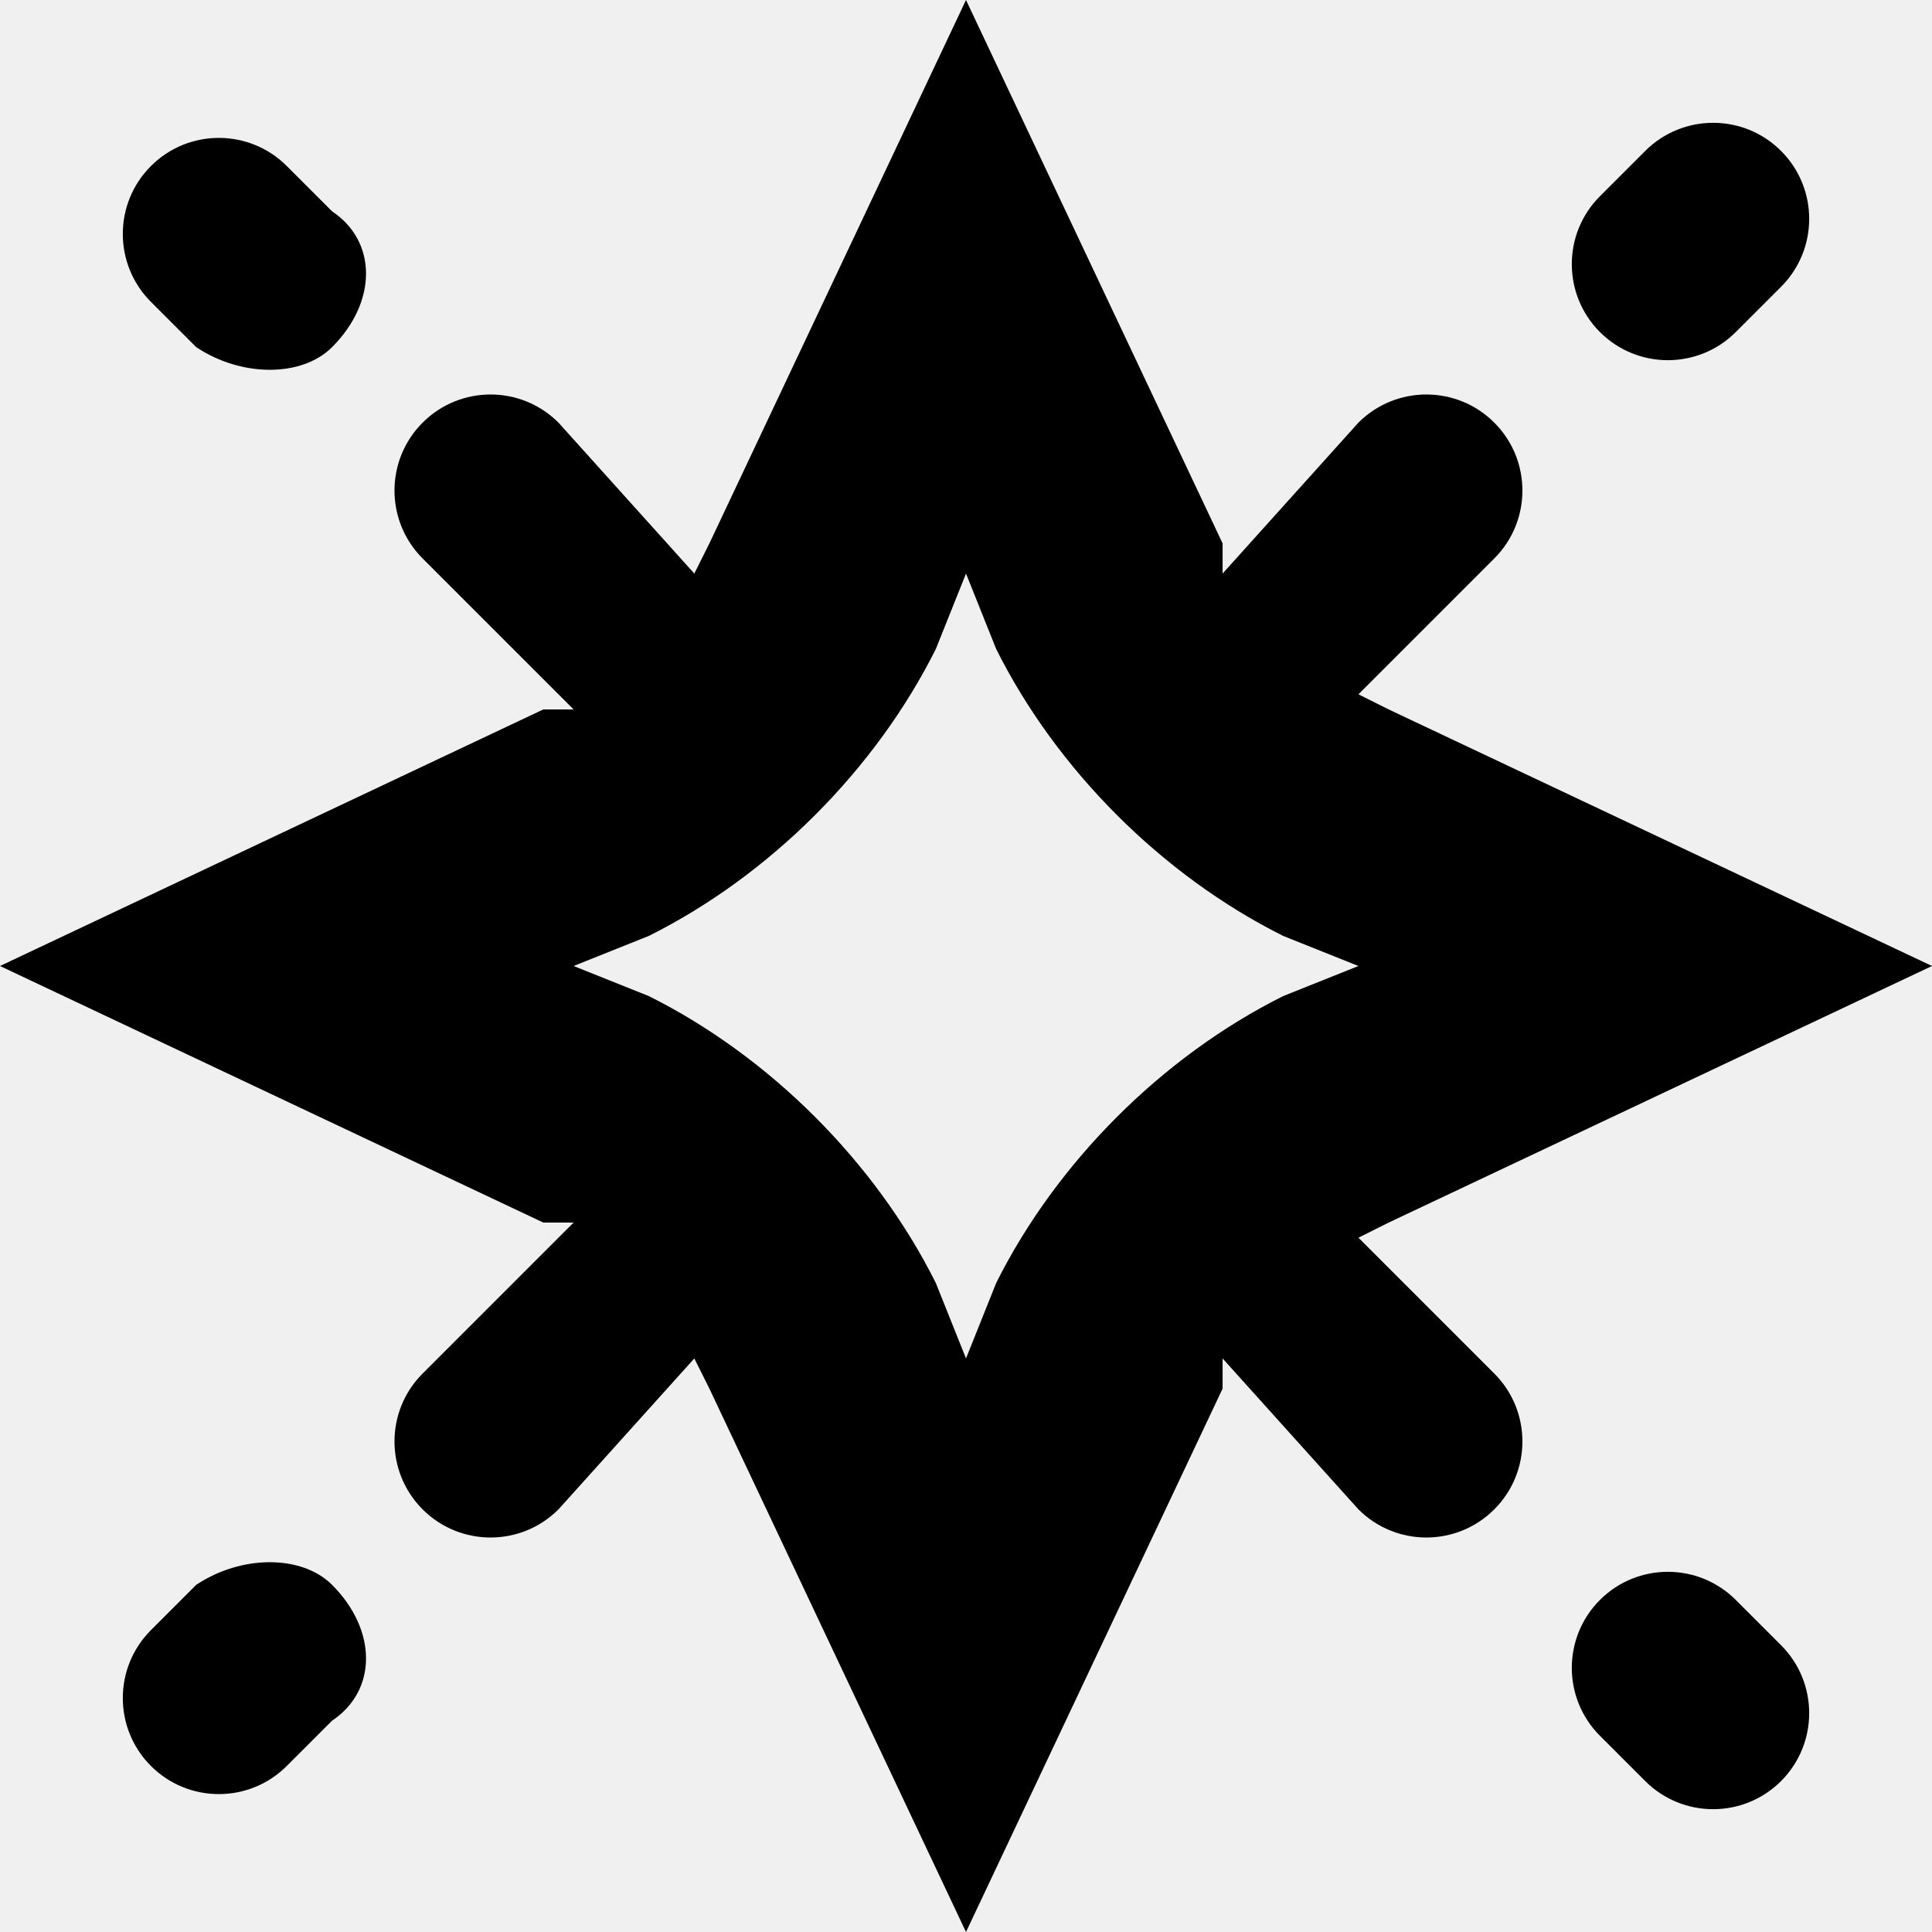
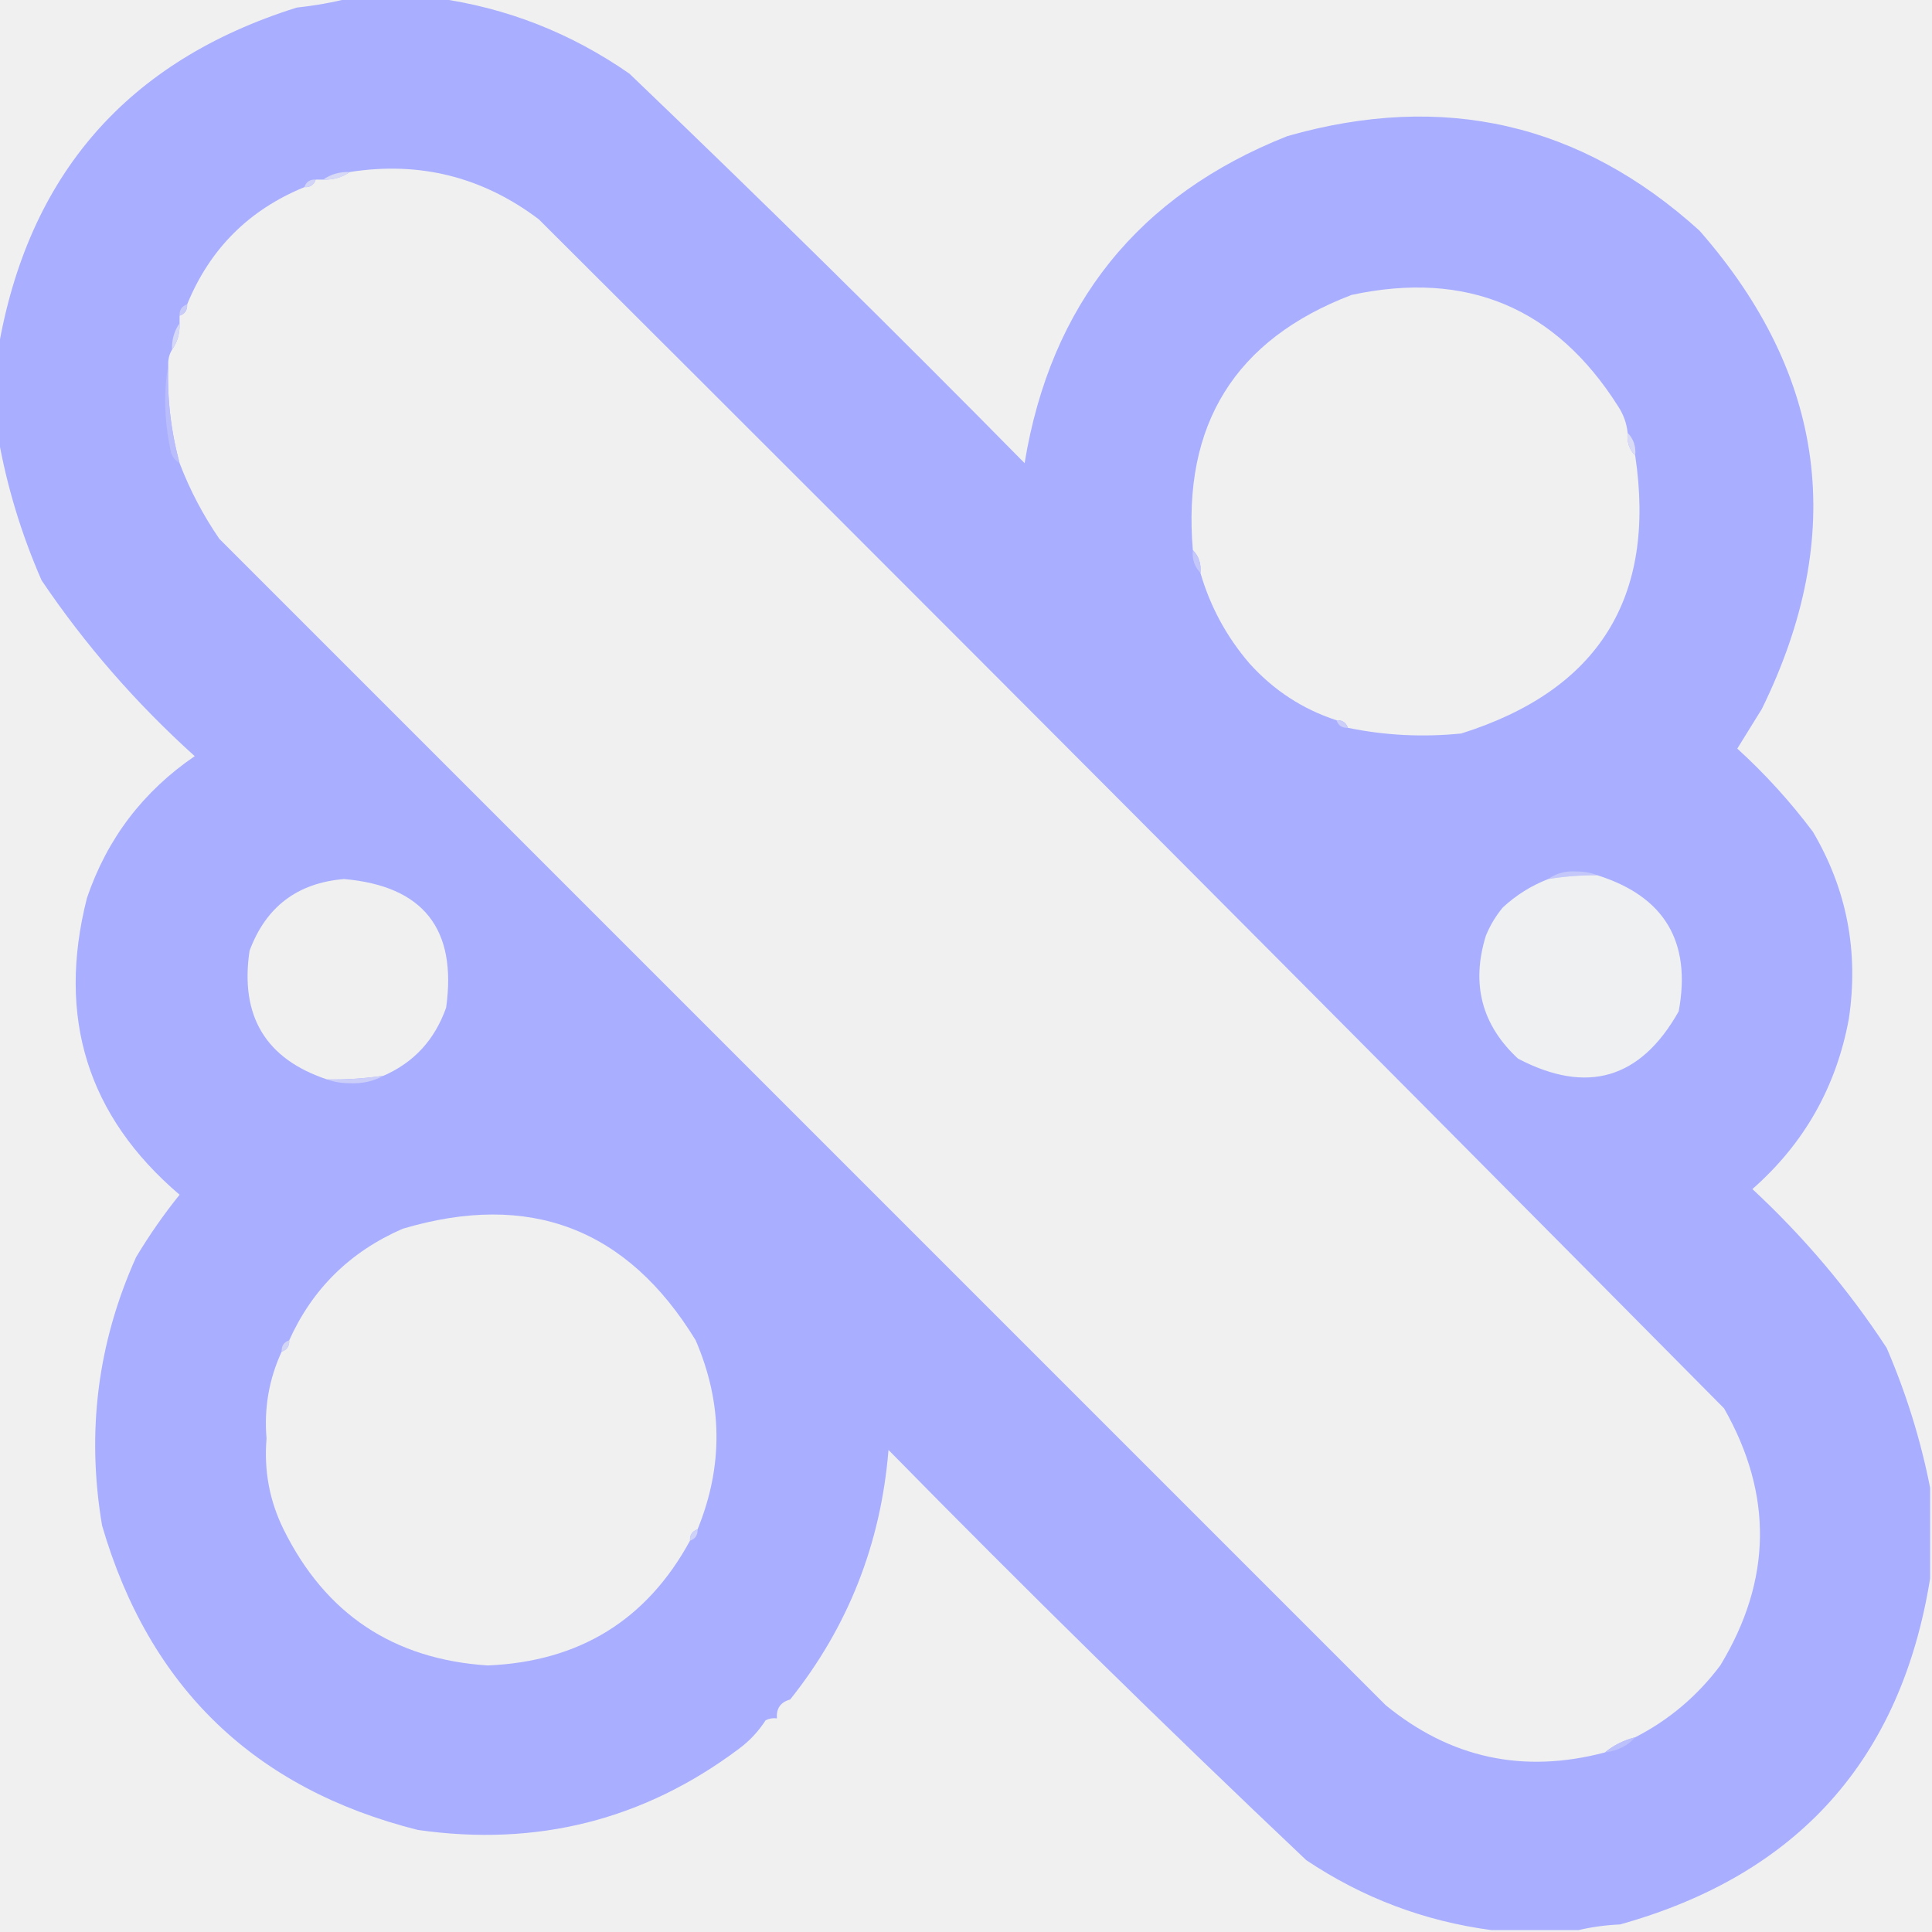
- <svg xmlns="http://www.w3.org/2000/svg" viewBox="0 0 128 128">
-   <path fill-rule="evenodd" d="M81 36 64 0 47 36l-1 2-9-10a6 6 0 0 0-9 9l10 10h-2L0 64l36 17h2L28 91a6 6 0 1 0 9 9l9-10 1 2 17 36 17-36v-2l9 10a6 6 0 1 0 9-9l-9-9 2-1 36-17-36-17-2-1 9-9a6 6 0 1 0-9-9l-9 10v-2Zm-17 2-2 5c-4 8-11 15-19 19l-5 2 5 2c8 4 15 11 19 19l2 5 2-5c4-8 11-15 19-19l5-2-5-2c-8-4-15-11-19-19l-2-5Z" clip-rule="evenodd" />
-   <path d="M118 19a6 6 0 0 0-9-9l-3 3a6 6 0 1 0 9 9l3-3Zm-96 4c-2 2-6 2-9 0l-3-3a6 6 0 1 1 9-9l3 3c3 2 3 6 0 9Zm0 82c-2-2-6-2-9 0l-3 3a6 6 0 1 0 9 9l3-3c3-2 3-6 0-9Zm96 4a6 6 0 0 1-9 9l-3-3a6 6 0 1 1 9-9l3 3Z" />
-   <style>path{fill:#000}@media (prefers-color-scheme:dark){path{fill:#fff}}</style>
+ <svg xmlns="http://www.w3.org/2000/svg" version="1.1" width="511px" height="511px" style="shape-rendering:geometricPrecision; text-rendering:geometricPrecision; image-rendering:optimizeQuality; fill-rule:evenodd; clip-rule:evenodd">
+   <g>
+     <path style="opacity:0.989" fill="#a8aefe" d="M 92.5,-0.5 C 100.167,-0.5 107.833,-0.5 115.5,-0.5C 134.015,2.057 151.015,8.724 166.5,19.5C 201.704,53.202 236.537,87.535 271,122.5C 277.916,80.45 301.083,51.616 340.5,36C 381.766,24.227 418.099,32.56 449.5,61C 483.076,99.321 488.576,141.488 466,187.5C 463.849,190.99 461.682,194.49 459.5,198C 466.83,204.666 473.497,212 479.5,220C 488.494,235.249 491.661,251.749 489,269.5C 485.678,287.481 477.178,302.481 463.5,314.5C 477.134,327.17 488.967,341.17 499,356.5C 504.182,368.537 508.015,380.87 510.5,393.5C 510.5,401.5 510.5,409.5 510.5,417.5C 502.799,465.378 475.466,495.878 428.5,509C 424.644,509.177 420.977,509.677 417.5,510.5C 409.833,510.5 402.167,510.5 394.5,510.5C 376.749,508.143 360.416,501.977 345.5,492C 308.083,456.585 271.25,420.418 235,383.5C 232.99,408.284 224.323,430.284 209,449.5C 206.444,450.219 205.277,451.886 205.5,454.5C 204.448,454.351 203.448,454.517 202.5,455C 200.604,457.939 198.27,460.439 195.5,462.5C 170.371,481.359 142.038,488.526 110.5,484C 67.311,473.145 39.478,446.312 27,403.5C 22.817,378.791 25.817,355.124 36,332.5C 39.473,326.703 43.307,321.203 47.5,316C 23.138,295.232 14.972,269.066 23,237.5C 28.339,221.829 37.839,209.329 51.5,200C 35.972,185.998 22.472,170.498 11,153.5C 5.623,141.209 1.789,128.543 -0.5,115.5C -0.5,107.833 -0.5,100.167 -0.5,92.5C 7.383,46.226 33.717,16.059 78.5,2C 83.362,1.477 88.028,0.644 92.5,-0.5 Z" />
+   </g>
+   <g>
+     <path style="opacity:1" fill="#f0f0f1" d="M 432.5,459.5 C 429.455,460.279 426.789,461.613 424.5,463.5C 402.948,469.202 383.615,465.035 366.5,451C 263.667,348.167 160.833,245.333 58,142.5C 53.714,136.262 50.214,129.595 47.5,122.5C 45.19,114.016 44.19,105.35 44.5,96.5C 44.433,95.041 44.766,93.708 45.5,92.5C 46.924,90.486 47.59,88.152 47.5,85.5C 47.5,84.833 47.5,84.167 47.5,83.5C 48.906,83.027 49.573,82.027 49.5,80.5C 55.5,65.833 65.833,55.5 80.5,49.5C 82.027,49.573 83.027,48.906 83.5,47.5C 84.167,47.5 84.833,47.5 85.5,47.5C 88.152,47.59 90.486,46.924 92.5,45.5C 110.966,42.602 127.633,46.769 142.5,58C 247.361,162.527 351.861,267.361 456,372.5C 468.99,395.317 468.657,417.983 455,440.5C 448.898,448.614 441.398,454.947 432.5,459.5 Z" />
+   </g>
+   <g>
+     <path style="opacity:1" fill="#d8daf5" d="M 92.5,45.5 C 90.486,46.924 88.152,47.59 85.5,47.5C 87.514,46.076 89.848,45.41 92.5,45.5 Z" />
+   </g>
+   <g>
+     <path style="opacity:1" fill="#d1d4f7" d="M 83.5,47.5 C 83.027,48.906 82.027,49.573 80.5,49.5C 80.973,48.094 81.973,47.427 83.5,47.5 Z" />
+   </g>
+   <g>
+     <path style="opacity:1" fill="#f0f0f1" d="M 430.5,114.5 C 430.259,116.898 430.926,118.898 432.5,120.5C 438.13,158.067 422.796,182.567 386.5,194C 376.357,195.028 366.357,194.528 356.5,192.5C 356.027,191.094 355.027,190.427 353.5,190.5C 344.569,187.593 336.902,182.593 330.5,175.5C 324.419,168.426 320.086,160.426 317.5,151.5C 317.741,149.102 317.074,147.102 315.5,145.5C 312.681,112.267 326.681,89.767 357.5,78C 387.937,71.474 411.437,81.307 428,107.5C 429.411,109.65 430.245,111.984 430.5,114.5 Z" />
+   </g>
+   <g>
+     <path style="opacity:1" fill="#caccf8" d="M 49.5,80.5 C 49.573,82.027 48.906,83.027 47.5,83.5C 47.427,81.973 48.094,80.973 49.5,80.5 Z" />
+   </g>
+   <g>
+     <path style="opacity:1" fill="#d5d7f6" d="M 47.5,85.5 C 47.59,88.152 46.924,90.486 45.5,92.5C 45.41,89.848 46.076,87.514 47.5,85.5 Z" />
+   </g>
+   <g>
+     <path style="opacity:1" fill="#b9bdfb" d="M 44.5,96.5 C 44.19,105.35 45.19,114.016 47.5,122.5C 46.034,121.653 45.2,120.32 45,118.5C 43.462,111.033 43.295,103.7 44.5,96.5 Z" />
+   </g>
+   <g>
+     <path style="opacity:1" fill="#d9daf5" d="M 430.5,114.5 C 432.074,116.102 432.741,118.102 432.5,120.5C 430.926,118.898 430.259,116.898 430.5,114.5 Z" />
+   </g>
+   <g>
+     <path style="opacity:1" fill="#c4c7f9" d="M 315.5,145.5 C 317.074,147.102 317.741,149.102 317.5,151.5C 315.926,149.898 315.259,147.898 315.5,145.5 Z" />
+   </g>
+   <g>
+     <path style="opacity:1" fill="#cbcef8" d="M 353.5,190.5 C 355.027,190.427 356.027,191.094 356.5,192.5C 354.973,192.573 353.973,191.906 353.5,190.5 Z" />
+   </g>
+   <g>
+     <path style="opacity:1" fill="#c3c7f9" d="M 422.5,231.5 C 418.131,231.467 413.798,231.8 409.5,232.5C 411.634,230.967 414.134,230.3 417,230.5C 419.033,230.506 420.866,230.839 422.5,231.5 Z" />
+   </g>
+   <g>
+     <path style="opacity:1" fill="#eff0f1" d="M 422.5,231.5 C 440.253,237.102 447.42,249.102 444,267.5C 433.928,285.392 419.762,289.559 401.5,280C 391.894,271.081 389.06,260.247 393,247.5C 394.123,244.751 395.623,242.251 397.5,240C 401.015,236.741 405.015,234.241 409.5,232.5C 413.798,231.8 418.131,231.467 422.5,231.5 Z" />
+   </g>
+   <g>
+     <path style="opacity:1" fill="#f0f0f1" d="M 101.5,284.5 C 96.537,285.254 91.537,285.587 86.5,285.5C 70.281,280.093 63.448,268.76 66,251.5C 70.301,239.867 78.634,233.533 91,232.5C 111.919,234.328 120.919,245.661 118,266.5C 115.012,274.981 109.512,280.981 101.5,284.5 Z" />
+   </g>
+   <g>
+     <path style="opacity:1" fill="#cbcef8" d="M 101.5,284.5 C 98.814,285.991 95.814,286.657 92.5,286.5C 90.303,286.495 88.303,286.162 86.5,285.5C 91.537,285.587 96.537,285.254 101.5,284.5 Z" />
+   </g>
+   <g>
+     <path style="opacity:1" fill="#f0f0f1" d="M 184.5,404.5 C 183.094,404.973 182.427,405.973 182.5,407.5C 171.071,428.483 153.237,439.483 129,440.5C 104.049,438.875 86.049,426.875 75,404.5C 71.288,396.972 69.788,388.972 70.5,380.5C 69.816,372.43 71.149,364.763 74.5,357.5C 75.906,357.027 76.573,356.027 76.5,354.5C 82.619,340.882 92.619,331.049 106.5,325C 140.057,315.022 165.89,324.856 184,354.5C 191.165,371.123 191.332,387.789 184.5,404.5 Z" />
+   </g>
+   <g>
+     <path style="opacity:1" fill="#d2d4f6" d="M 76.5,354.5 C 76.573,356.027 75.906,357.027 74.5,357.5C 74.427,355.973 75.094,354.973 76.5,354.5 Z" />
+   </g>
+   <g>
+     <path style="opacity:1" fill="#ced1f8" d="M 184.5,404.5 C 184.573,406.027 183.906,407.027 182.5,407.5C 182.427,405.973 183.094,404.973 184.5,404.5 Z" />
+   </g>
+   <g>
+     <path style="opacity:1" fill="#bdc1fb" d="M 432.5,459.5 C 430.469,461.755 427.802,463.088 424.5,463.5C 426.789,461.613 429.455,460.279 432.5,459.5 Z" />
+   </g>
</svg>
